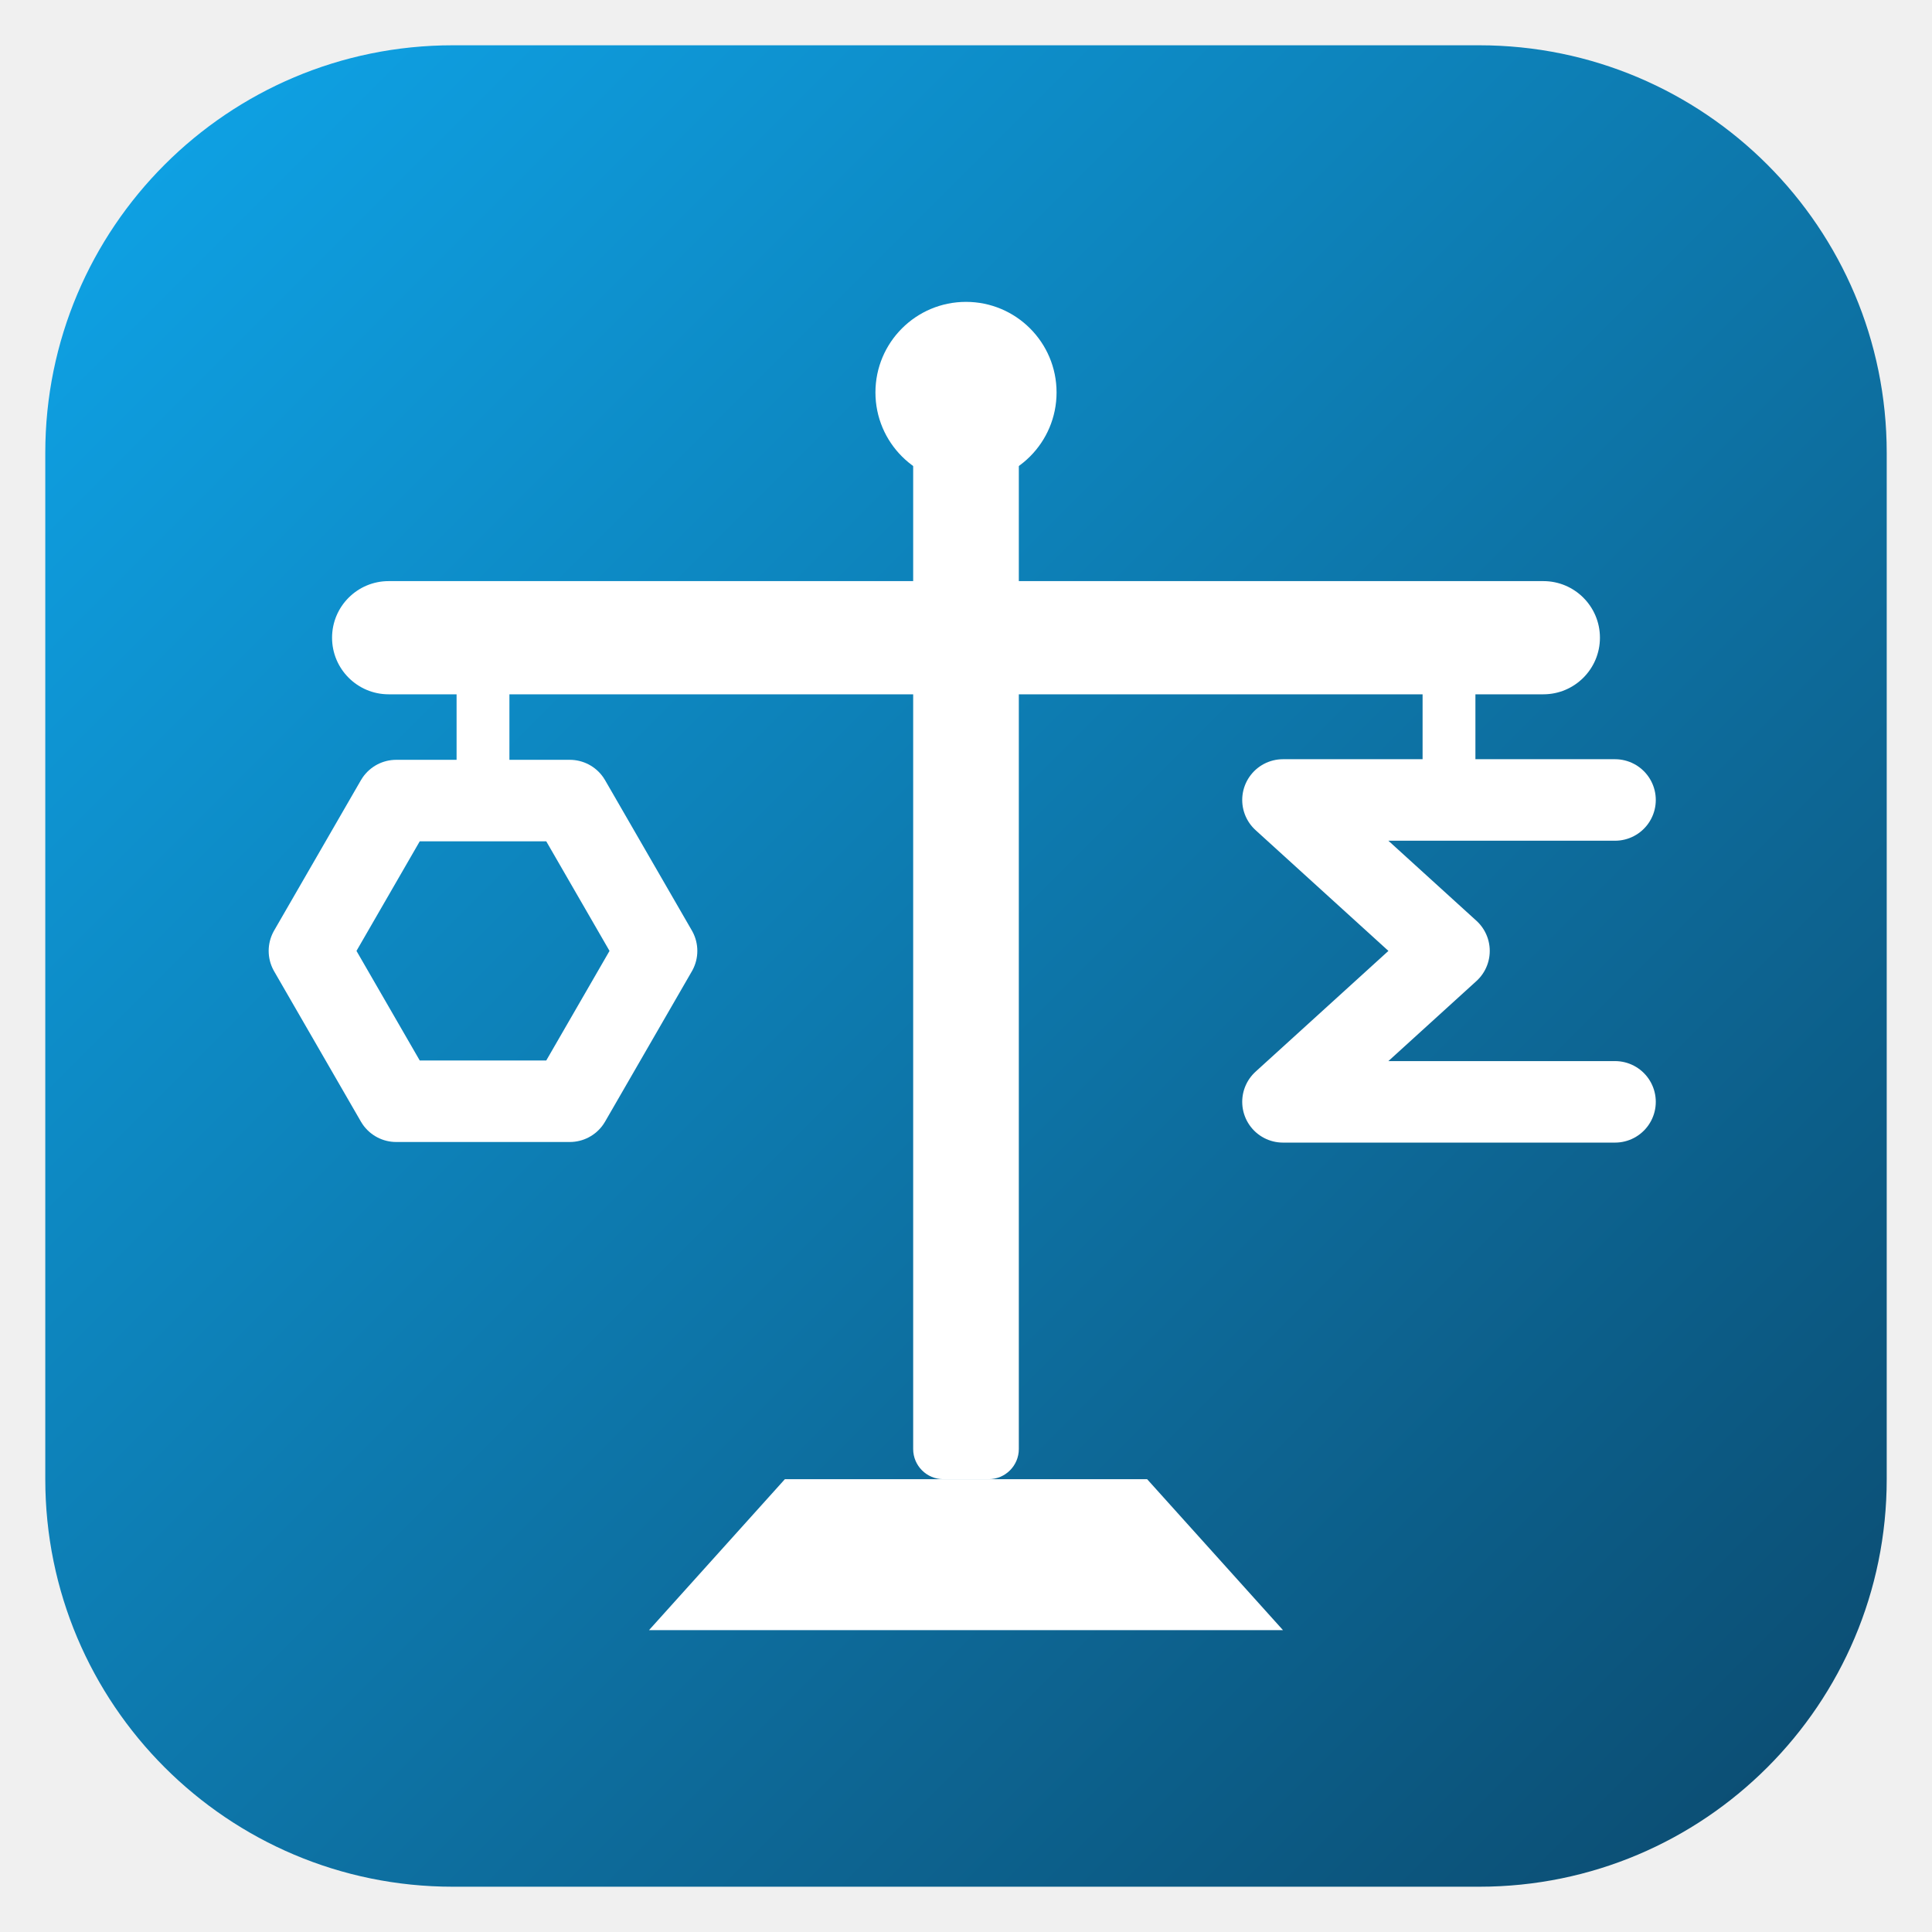
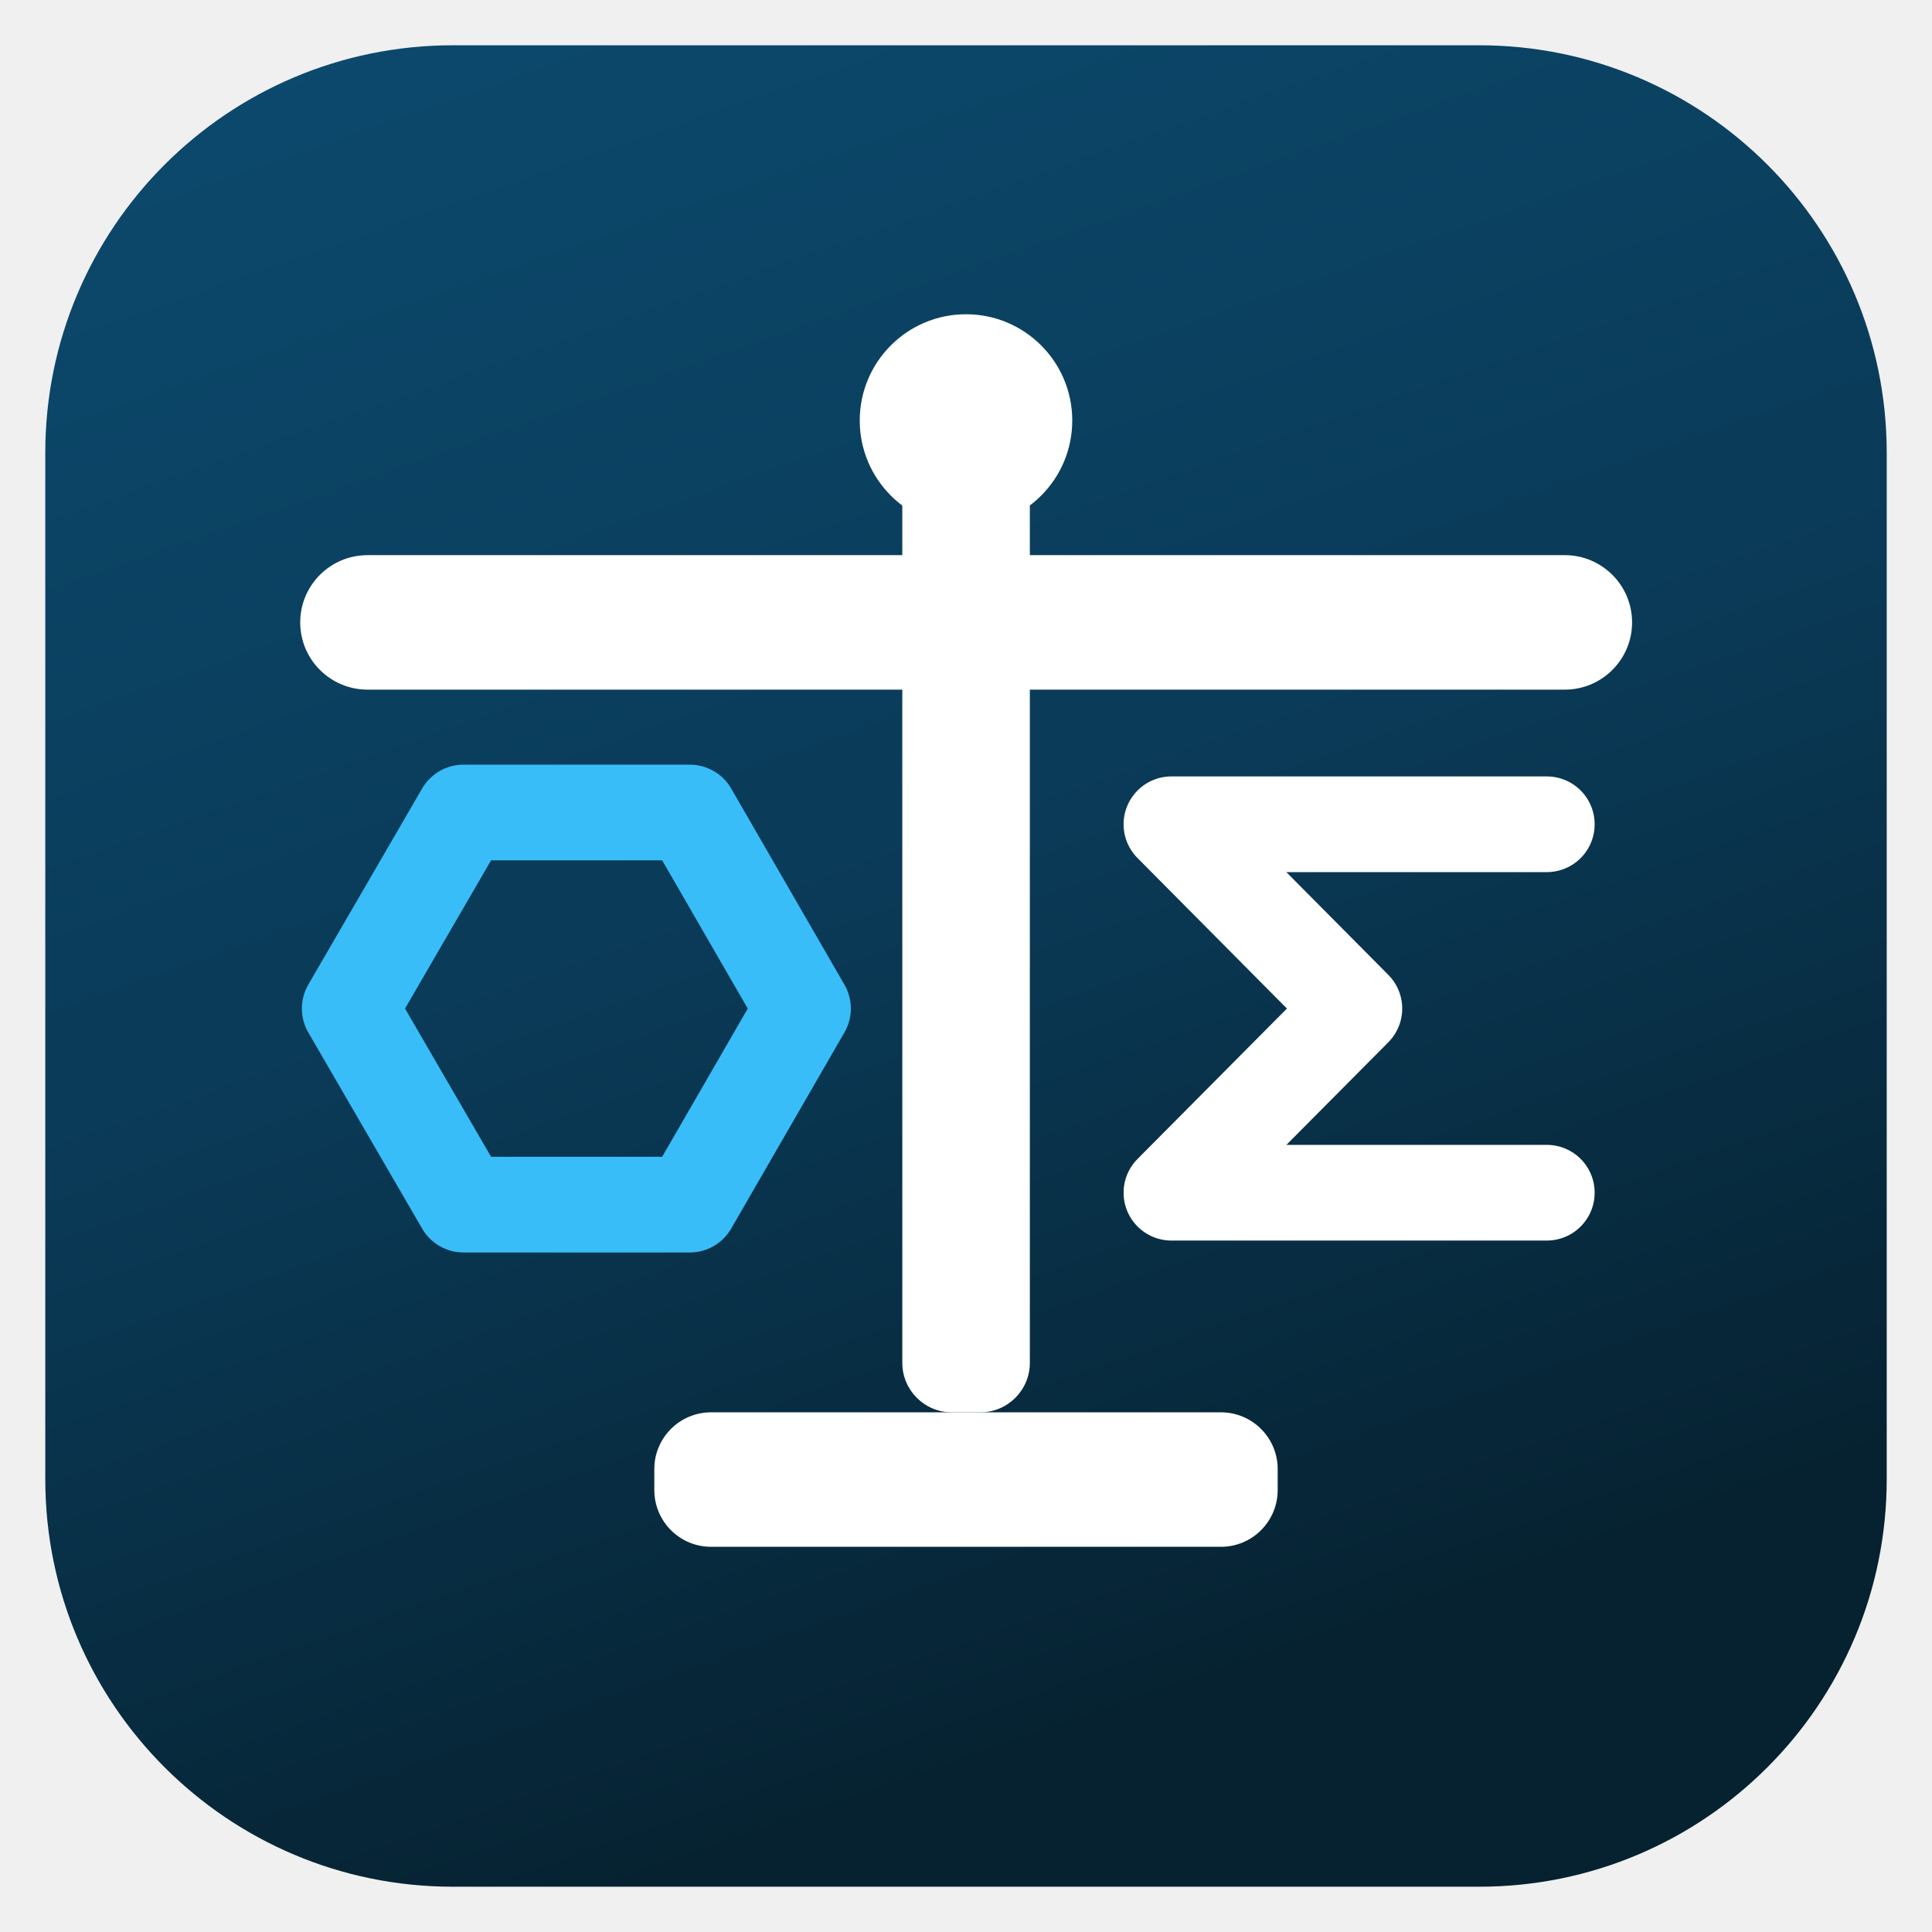
<svg xmlns="http://www.w3.org/2000/svg" viewBox="0 0 128 128" role="img" aria-label="JurisLab: scales of justice weighing science against mathematics">
  <defs>
-     <linearGradient id="g" x1="0" y1="0" x2="1" y2="1">
-       <stop offset="0" stop-color="#0EA5E9" />
-       <stop offset="1" stop-color="#0C4A6E" />
+     <linearGradient id="g" x1="0" y1="0" x2="0.35" y2="1">
+       <stop offset="0" stop-color="#0C4A6E" />
+       <stop offset="0.55" stop-color="#0A3A57" />
+       <stop offset="1" stop-color="#062231" />
    </linearGradient>
  </defs>
  <rect x="3" y="3" width="122" height="122" rx="27" fill="url(#g)" />
  <g fill="#fff">
-     <circle cx="64" cy="26" r="6" />
-     <rect x="60.5" y="26" width="7" height="72" rx="2" />
-     <rect x="22" y="38.5" width="84" height="7.5" rx="3.75" />
-     <rect x="30.25" y="44" width="3.5" height="9" />
-     <rect x="94.25" y="44" width="3.5" height="9" />
-     <path d="M52 98 h24 l9 10 h-42 z" />
+     <circle cx="64" cy="27.86" r="7.04" />
+     <rect x="59.78" y="27.86" width="8.45" height="65.71" rx="3.28" />
+     <rect x="19.89" y="36.78" width="88.24" height="8.91" rx="4.46" />
+     <rect x="43.35" y="93.57" width="41.30" height="8.91" rx="3.76" />
  </g>
-   <g fill="none" stroke="#fff" stroke-width="5.4" stroke-linecap="round" stroke-linejoin="round">
-     <polygon points="43.5,63 37.75,72.96 26.25,72.96 20.5,63 26.25,53.04 37.75,53.04" />
-     <polyline points="107,53 85,53 96,63 85,73 107,73" />
+   <g fill="none" stroke-width="6.34" stroke-linecap="round" stroke-linejoin="round">
+     <polygon points="53.20,66.82 45.70,79.81 30.71,79.81 23.17,66.82 30.71,53.83 45.70,53.83" stroke="#38BDF8" />
+     <polyline points="102.48,54.61 77.61,54.61 89.73,66.82 77.61,79.02 102.48,79.02" stroke="#fff" />
  </g>
</svg>
